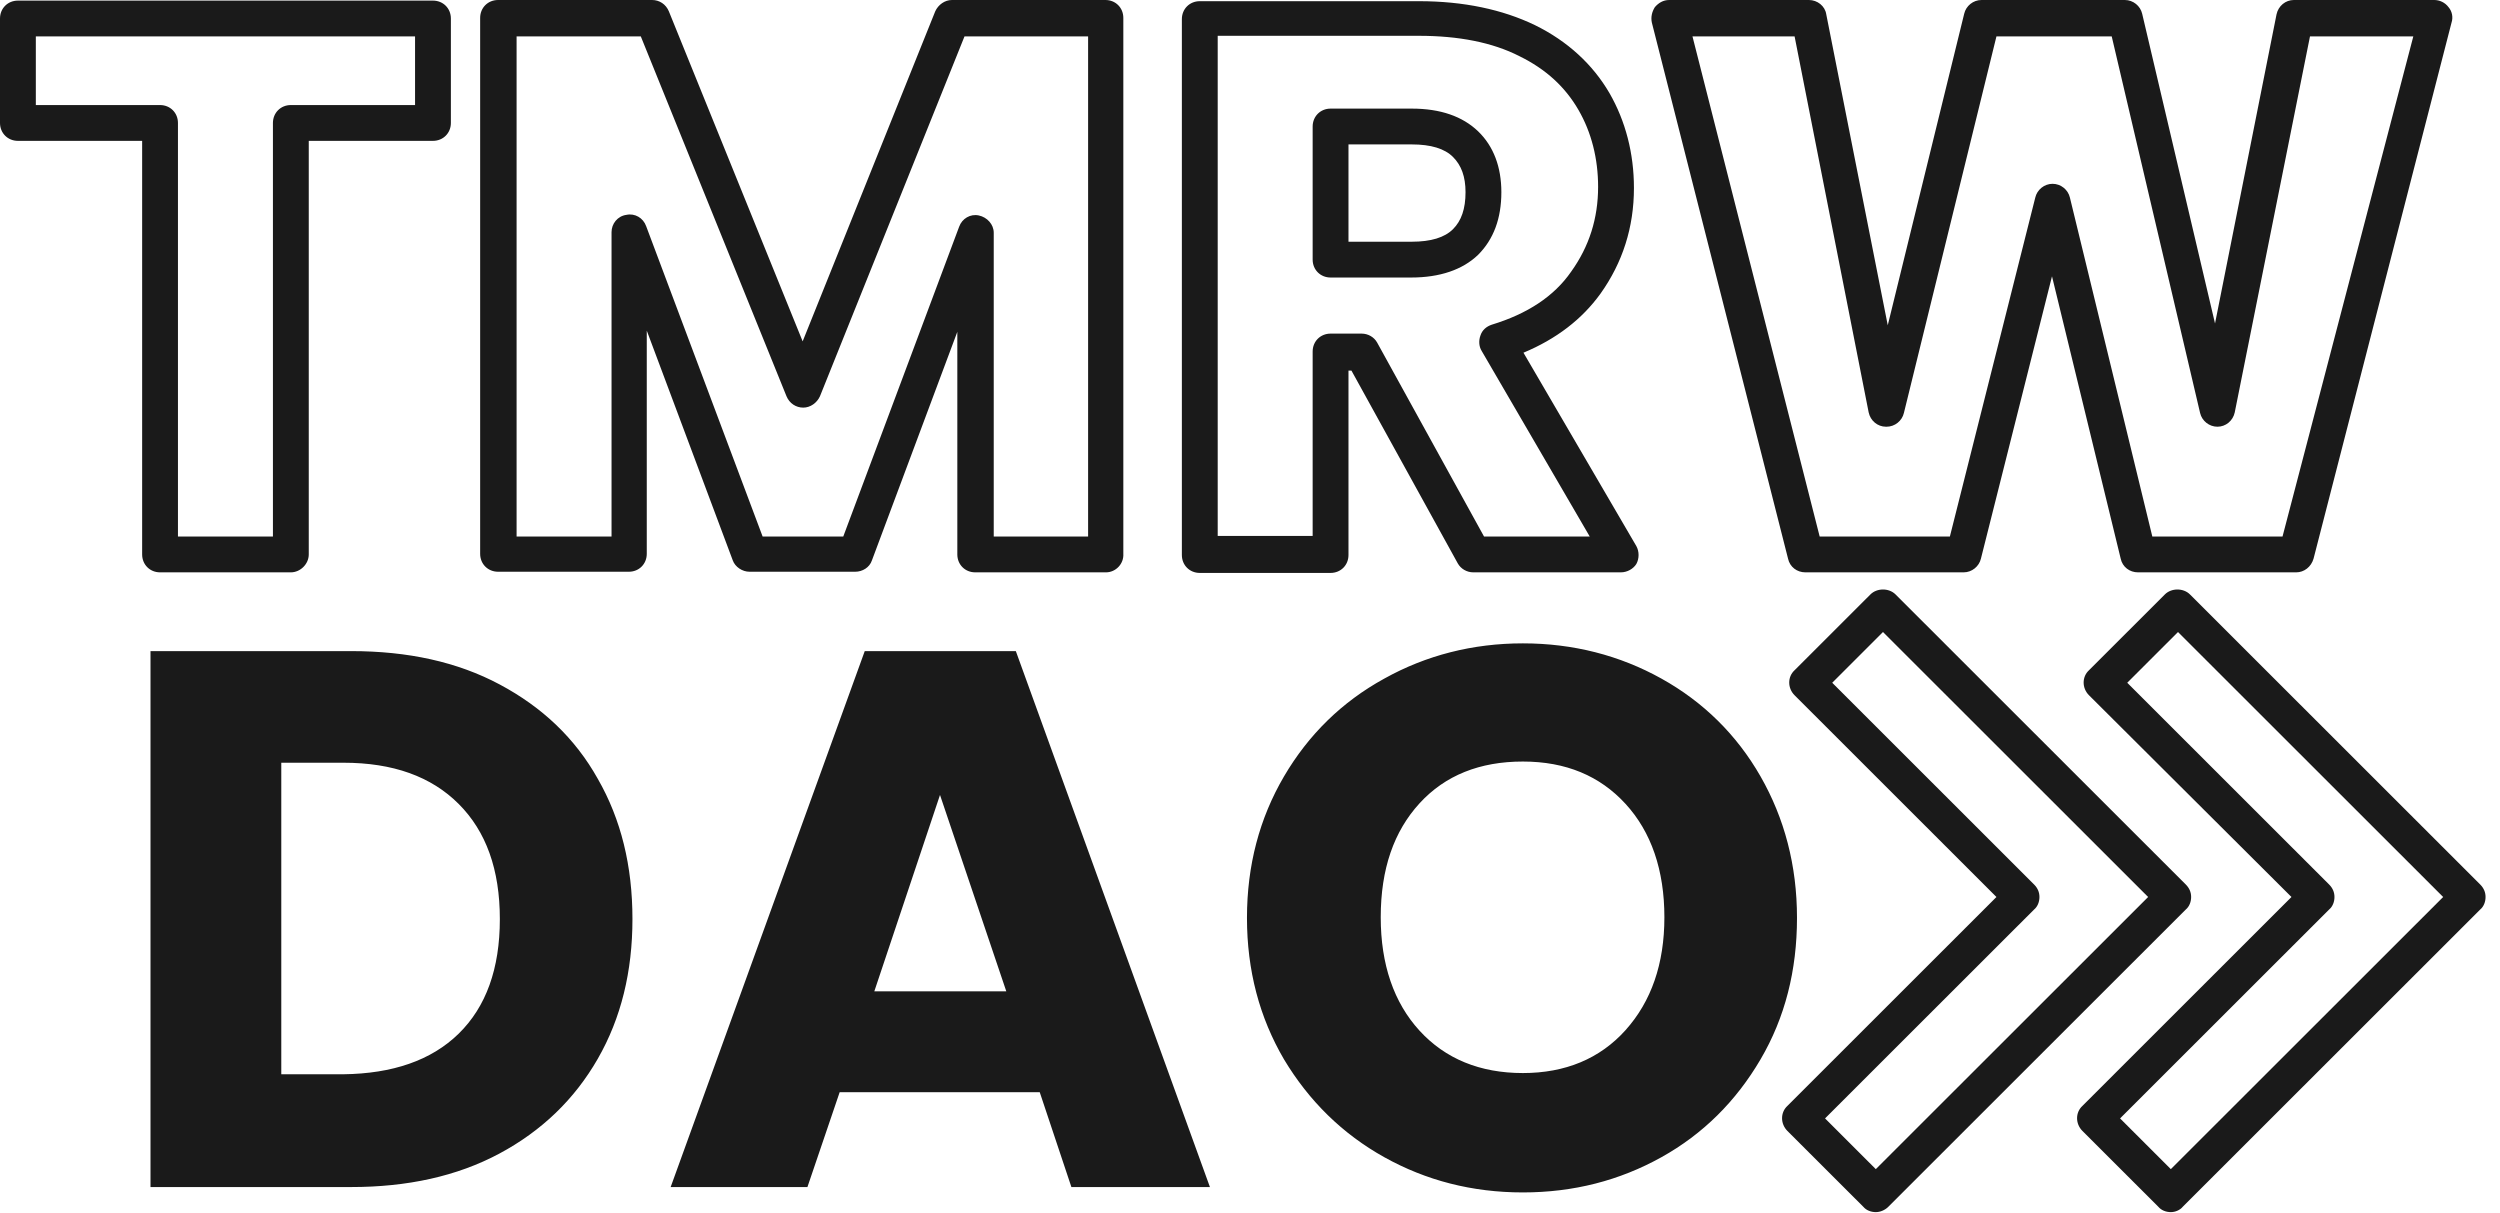
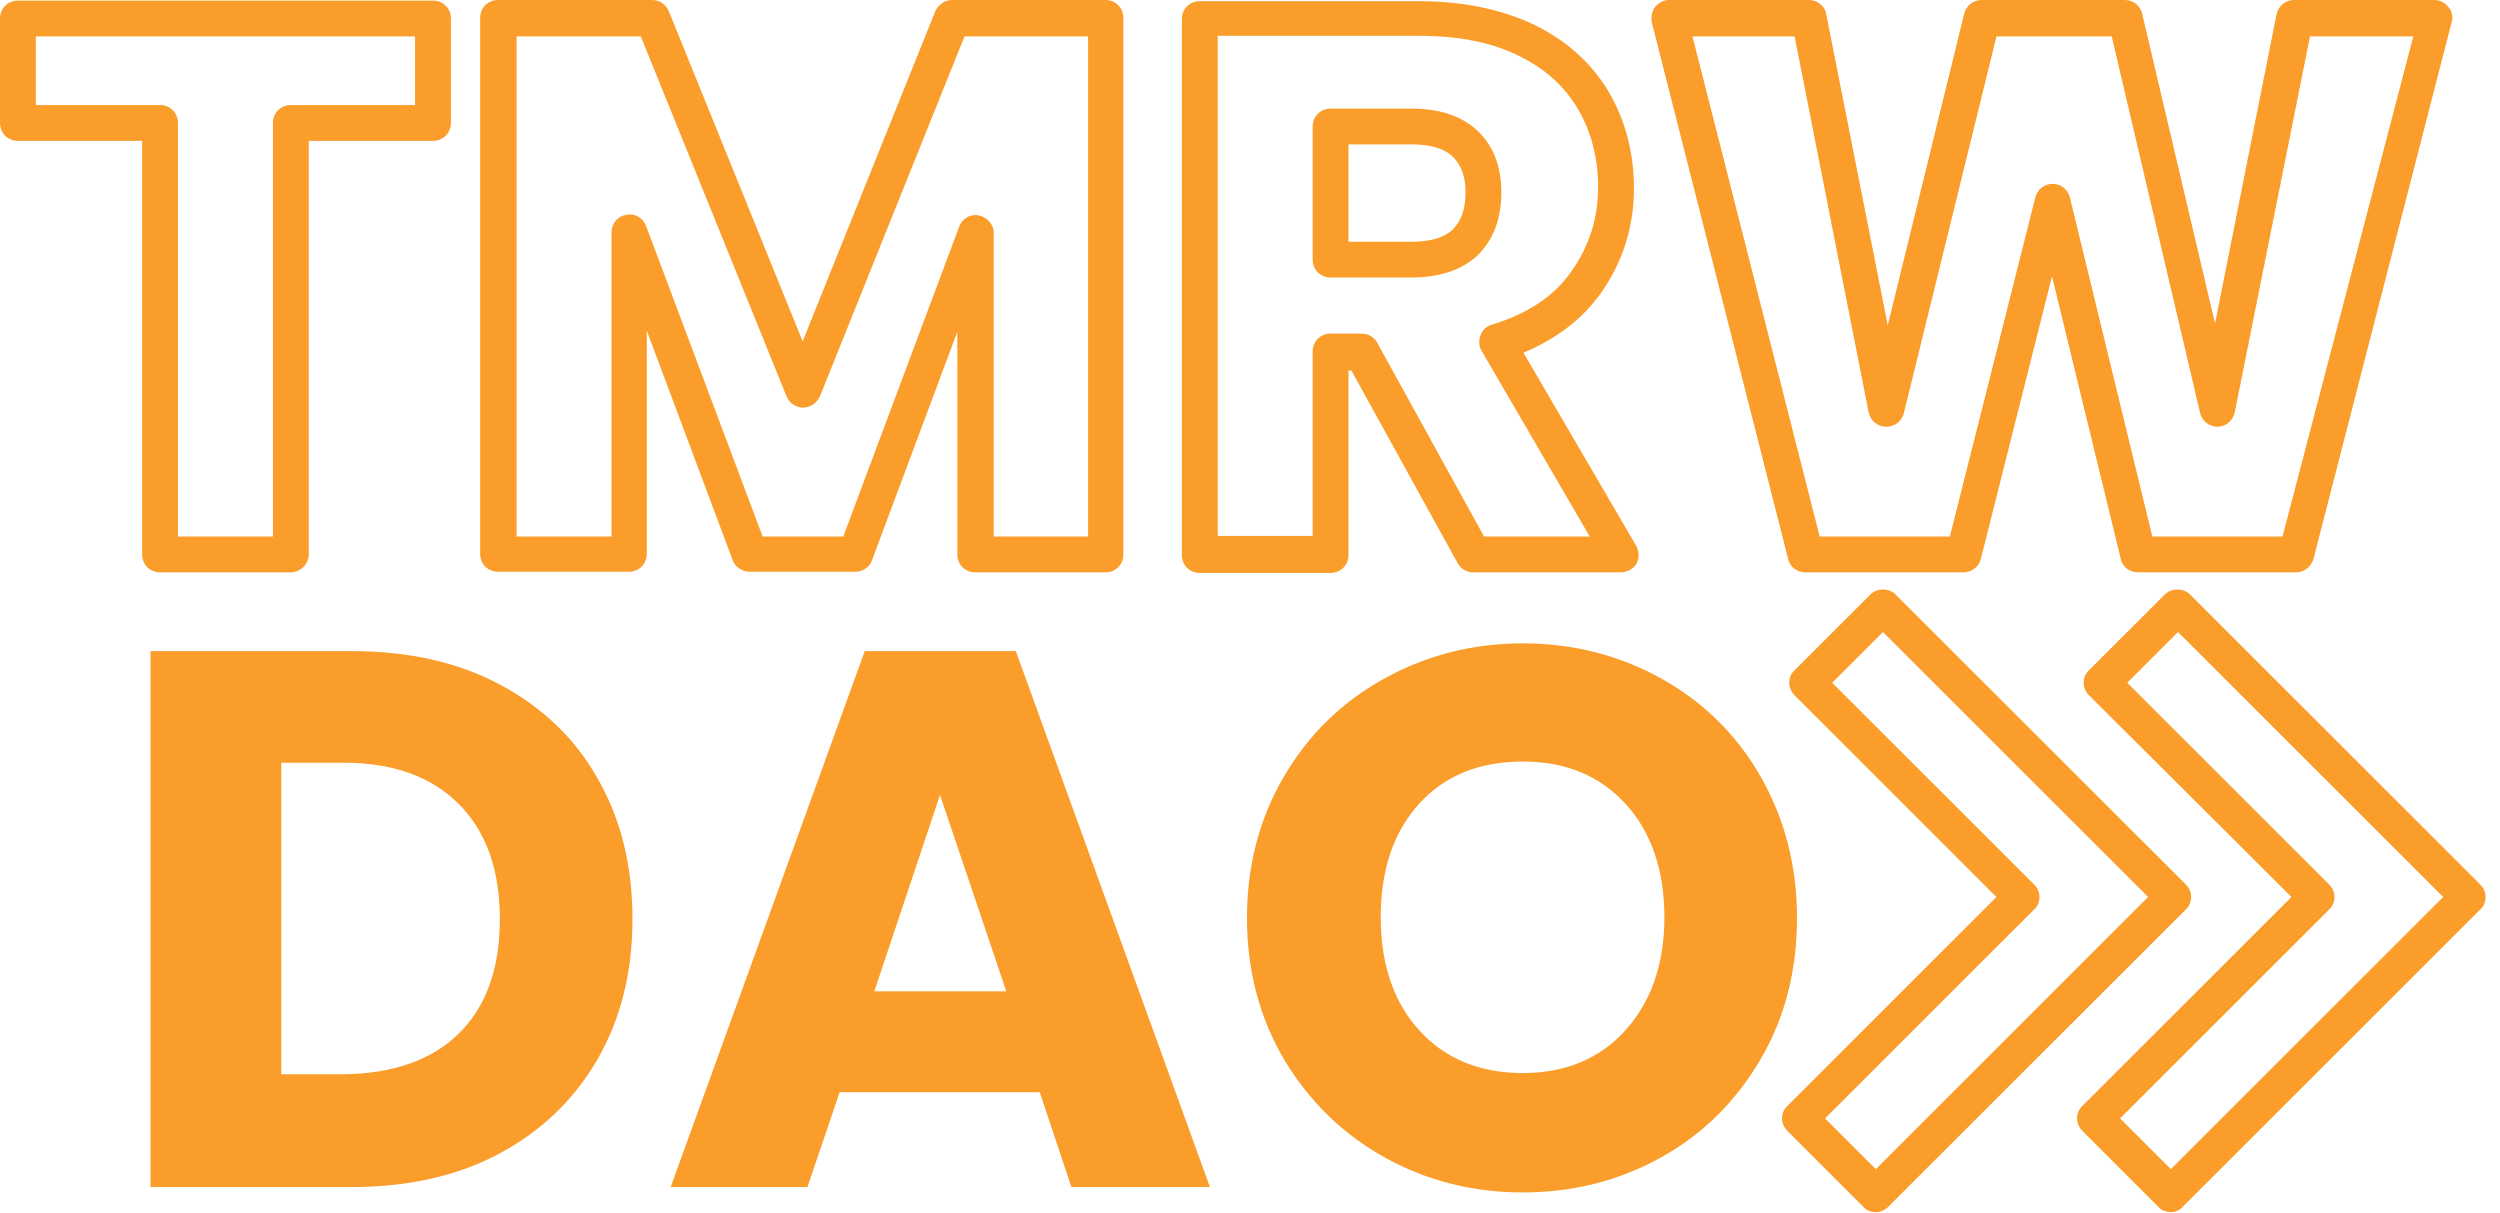
<svg xmlns="http://www.w3.org/2000/svg" width="99" height="48" viewBox="0 0 99 48" fill="none">
-   <g id="Group 48097341">
-     <path id="Union" fill-rule="evenodd" clip-rule="evenodd" d="M43.798 22.665H38.619C38.217 22.665 37.91 22.358 37.91 21.956V13.14L34.528 22.192C34.433 22.476 34.15 22.641 33.866 22.641H29.68C29.396 22.641 29.112 22.452 29.018 22.192L25.612 13.093V21.932C25.612 22.334 25.305 22.641 24.903 22.641H19.724C19.322 22.641 19.014 22.334 19.014 21.932V0.709C19.014 0.307 19.322 0 19.724 0H25.825C26.109 0 26.369 0.165 26.487 0.449L31.785 13.518L37.035 0.449C37.153 0.189 37.413 0 37.697 0H43.775C44.177 0 44.484 0.307 44.484 0.709V21.932C44.508 22.334 44.177 22.665 43.798 22.665ZM39.352 21.247H43.089V1.442H38.194L32.47 15.693C32.352 15.953 32.092 16.142 31.808 16.142C31.524 16.142 31.264 15.976 31.146 15.693L25.376 1.442H20.457V21.247H24.217V9.194C24.217 8.863 24.453 8.555 24.808 8.508C25.139 8.437 25.47 8.626 25.588 8.957L30.2 21.247H33.393L37.981 8.981C38.099 8.65 38.43 8.461 38.761 8.532C39.092 8.603 39.352 8.886 39.352 9.217V21.247ZM11.517 22.665H6.338C5.936 22.665 5.629 22.358 5.629 21.956V5.578H0.709C0.307 5.578 0 5.27 0 4.869V0.733C0 0.331 0.307 0.024 0.709 0.024H17.146C17.548 0.024 17.855 0.331 17.855 0.733V4.869C17.855 5.27 17.548 5.578 17.146 5.578H12.227V21.956C12.227 22.334 11.896 22.665 11.517 22.665ZM7.047 21.247H10.808V4.869C10.808 4.467 11.115 4.16 11.517 4.16H16.436V1.442H1.419V4.16H6.338C6.74 4.16 7.047 4.467 7.047 4.869V21.247ZM58.343 22.665H64.184C64.444 22.665 64.681 22.523 64.799 22.334C64.917 22.121 64.917 21.837 64.799 21.625L60.329 13.967C61.63 13.424 62.647 12.644 63.38 11.628C64.255 10.399 64.704 9.004 64.704 7.445C64.704 6.074 64.373 4.798 63.735 3.687C63.073 2.552 62.079 1.631 60.779 0.993C59.502 0.378 57.964 0.047 56.191 0.047H47.511C47.109 0.047 46.802 0.355 46.802 0.756V21.979C46.802 22.381 47.109 22.688 47.511 22.688H52.691C53.093 22.688 53.4 22.381 53.4 21.979V14.677H53.518L57.728 22.31C57.846 22.523 58.083 22.665 58.343 22.665ZM62.954 21.247H58.768L54.535 13.566C54.417 13.353 54.181 13.211 53.92 13.211H52.691C52.288 13.211 51.981 13.518 51.981 13.92V21.223H48.221V1.418H56.191C57.752 1.418 59.099 1.678 60.164 2.222C61.228 2.742 61.985 3.451 62.505 4.349C63.025 5.247 63.285 6.287 63.285 7.397C63.285 8.65 62.931 9.761 62.221 10.753C61.535 11.746 60.471 12.431 59.076 12.857C58.863 12.928 58.697 13.069 58.627 13.282C58.556 13.471 58.556 13.707 58.674 13.897L62.954 21.247ZM52.691 10.99H55.883C57.018 10.99 57.917 10.682 58.532 10.092C59.147 9.477 59.454 8.65 59.454 7.61C59.454 6.617 59.147 5.79 58.532 5.199C57.917 4.609 57.042 4.301 55.907 4.301H52.691C52.288 4.301 51.981 4.609 51.981 5.01V10.281C51.981 10.682 52.288 10.99 52.691 10.99ZM55.907 9.572H53.4V5.719H55.907C56.664 5.719 57.208 5.885 57.539 6.216C57.87 6.547 58.035 6.996 58.035 7.61C58.035 8.272 57.87 8.744 57.539 9.075C57.208 9.406 56.664 9.572 55.907 9.572ZM90.931 22.665H84.664C84.333 22.665 84.049 22.452 83.979 22.121L81.259 10.942L78.445 22.121C78.374 22.428 78.09 22.665 77.759 22.665H71.492C71.161 22.665 70.877 22.452 70.806 22.121L65.414 0.898C65.367 0.685 65.414 0.473 65.532 0.284C65.674 0.118 65.863 0 66.1 0H71.634C71.965 0 72.272 0.236 72.32 0.567L74.755 12.88L77.782 0.544C77.853 0.236 78.137 0 78.468 0H84.144C84.475 0 84.759 0.236 84.83 0.544L87.715 12.809L90.151 0.567C90.222 0.236 90.506 0 90.837 0H96.394C96.607 0 96.82 0.095 96.962 0.284C97.104 0.449 97.151 0.685 97.08 0.898L91.617 22.121C91.523 22.452 91.239 22.665 90.931 22.665ZM85.232 21.247H90.388L95.567 1.442H91.475L88.496 16.331C88.425 16.662 88.141 16.898 87.81 16.898C87.479 16.898 87.195 16.662 87.124 16.355L83.624 1.442H79.059L75.394 16.355C75.323 16.662 75.039 16.898 74.708 16.898H74.684C74.353 16.898 74.07 16.662 73.999 16.331L71.066 1.442H67.022L72.059 21.247H77.215L80.597 7.823C80.668 7.516 80.951 7.279 81.282 7.279C81.614 7.279 81.897 7.516 81.968 7.823L85.232 21.247ZM85.469 47.787C85.587 47.929 85.776 48 85.965 48C86.131 48 86.32 47.929 86.438 47.787L98.215 36.018C98.357 35.9 98.428 35.711 98.428 35.521C98.428 35.332 98.357 35.167 98.215 35.025L86.722 23.539C86.462 23.279 85.989 23.279 85.729 23.539L82.725 26.541C82.441 26.801 82.441 27.25 82.725 27.533L90.742 35.521L82.465 43.793C82.181 44.053 82.181 44.502 82.465 44.786L85.469 47.787ZM85.965 46.298L83.955 44.289L92.232 36.018C92.374 35.9 92.445 35.711 92.445 35.521C92.445 35.332 92.374 35.167 92.232 35.025L84.239 27.037L86.249 25.028L96.749 35.521L85.965 46.298ZM73.786 47.787C73.904 47.929 74.093 48 74.282 48C74.448 48 74.637 47.929 74.779 47.787L86.556 36.018C86.698 35.9 86.769 35.711 86.769 35.521C86.769 35.332 86.698 35.167 86.556 35.025L75.063 23.539C74.803 23.279 74.33 23.279 74.07 23.539L71.066 26.541C70.782 26.801 70.782 27.25 71.066 27.533L79.059 35.521L70.782 43.793C70.499 44.053 70.499 44.502 70.782 44.786L73.786 47.787ZM74.282 46.298L72.272 44.289L80.549 36.018C80.691 35.9 80.762 35.711 80.762 35.521C80.762 35.332 80.691 35.167 80.549 35.025L72.556 27.037L74.566 25.028L85.066 35.521L74.282 46.298ZM50.846 41.95C51.839 43.604 53.164 44.904 54.819 45.826C56.474 46.747 58.295 47.22 60.306 47.22C62.316 47.22 64.137 46.747 65.792 45.826C67.448 44.904 68.748 43.604 69.718 41.95C70.688 40.295 71.161 38.428 71.161 36.349C71.161 34.269 70.664 32.402 69.718 30.747C68.772 29.093 67.448 27.793 65.792 26.872C64.137 25.95 62.292 25.477 60.306 25.477C58.319 25.477 56.474 25.95 54.819 26.872C53.14 27.793 51.816 29.093 50.846 30.747C49.876 32.402 49.38 34.269 49.38 36.349C49.38 38.428 49.876 40.295 50.846 41.95ZM65.91 36.325C65.91 38.168 65.39 39.657 64.373 40.792C63.356 41.926 61.985 42.493 60.306 42.493C58.603 42.493 57.231 41.926 56.214 40.815C55.197 39.705 54.677 38.192 54.677 36.325C54.677 34.411 55.197 32.922 56.214 31.811C57.231 30.7 58.603 30.157 60.306 30.157C62.008 30.157 63.356 30.724 64.373 31.835C65.39 32.945 65.91 34.458 65.91 36.325ZM19.794 27.108C21.474 28.006 22.774 29.235 23.673 30.842C24.595 32.449 25.045 34.292 25.045 36.396C25.045 38.476 24.595 40.319 23.673 41.926C22.751 43.533 21.45 44.786 19.771 45.684C18.092 46.582 16.129 47.007 13.906 47.007H5.96V25.784H13.906C16.152 25.784 18.115 26.21 19.794 27.108ZM18.163 40.934C19.25 39.87 19.794 38.358 19.794 36.396C19.794 34.434 19.25 32.922 18.163 31.835C17.075 30.747 15.561 30.204 13.598 30.204H11.139V42.541H13.598C15.538 42.517 17.075 41.997 18.163 40.934ZM41.173 43.25H33.251L31.974 47.007H26.558L34.244 25.784H40.227L47.913 47.007H42.427L41.173 43.25ZM39.849 39.256L37.224 31.48L34.623 39.256H39.849Z" fill="#1A1A1A" />
-   </g>
+   <path fill-rule="evenodd" clip-rule="evenodd" d="M43.798 22.665H38.619C38.217 22.665 37.91 22.358 37.91 21.956V13.14L34.528 22.192C34.433 22.476 34.15 22.641 33.866 22.641H29.68C29.396 22.641 29.112 22.452 29.018 22.192L25.612 13.093V21.932C25.612 22.334 25.305 22.641 24.903 22.641H19.724C19.321 22.641 19.014 22.334 19.014 21.932V0.709C19.014 0.307 19.321 0 19.724 0H25.825C26.109 0 26.369 0.165 26.487 0.449L31.785 13.518L37.035 0.449C37.153 0.189 37.413 0 37.697 0H43.775C44.177 0 44.484 0.307 44.484 0.709V21.932C44.508 22.334 44.177 22.665 43.798 22.665ZM39.352 21.247H43.089V1.442H38.194L32.47 15.693C32.352 15.953 32.092 16.142 31.808 16.142C31.524 16.142 31.264 15.976 31.146 15.693L25.376 1.442H20.457V21.247H24.217V9.194C24.217 8.863 24.453 8.555 24.808 8.508C25.139 8.437 25.47 8.626 25.588 8.957L30.2 21.247H33.393L37.981 8.981C38.099 8.65 38.43 8.461 38.761 8.532C39.092 8.603 39.352 8.886 39.352 9.217V21.247ZM11.517 22.665H6.338C5.936 22.665 5.629 22.358 5.629 21.956V5.578H0.709C0.307 5.578 0 5.27 0 4.869V0.733C0 0.331 0.307 0.024 0.709 0.024H17.146C17.548 0.024 17.855 0.331 17.855 0.733V4.869C17.855 5.27 17.548 5.578 17.146 5.578H12.227V21.956C12.227 22.334 11.896 22.665 11.517 22.665ZM7.047 21.247H10.808V4.869C10.808 4.467 11.115 4.16 11.517 4.16H16.436V1.442H1.419V4.16H6.338C6.74 4.16 7.047 4.467 7.047 4.869V21.247ZM58.343 22.665H64.184C64.444 22.665 64.681 22.523 64.799 22.334C64.917 22.121 64.917 21.837 64.799 21.625L60.329 13.967C61.63 13.424 62.647 12.644 63.38 11.628C64.255 10.399 64.704 9.004 64.704 7.445C64.704 6.074 64.373 4.798 63.735 3.687C63.073 2.552 62.079 1.631 60.779 0.993C59.502 0.378 57.964 0.047 56.191 0.047H47.511C47.109 0.047 46.802 0.355 46.802 0.756V21.979C46.802 22.381 47.109 22.688 47.511 22.688H52.691C53.093 22.688 53.4 22.381 53.4 21.979V14.677H53.518L57.728 22.31C57.846 22.523 58.083 22.665 58.343 22.665ZM62.954 21.247H58.769L54.535 13.566C54.417 13.353 54.181 13.211 53.92 13.211H52.691C52.289 13.211 51.981 13.518 51.981 13.92V21.223H48.221V1.418H56.191C57.752 1.418 59.1 1.678 60.164 2.222C61.228 2.742 61.985 3.451 62.505 4.349C63.025 5.247 63.285 6.287 63.285 7.397C63.285 8.65 62.931 9.761 62.221 10.753C61.535 11.746 60.471 12.431 59.076 12.857C58.863 12.928 58.697 13.069 58.627 13.282C58.556 13.471 58.556 13.707 58.674 13.897L62.954 21.247ZM52.691 10.99H55.883C57.018 10.99 57.917 10.682 58.532 10.092C59.147 9.477 59.454 8.65 59.454 7.61C59.454 6.617 59.147 5.79 58.532 5.199C57.917 4.609 57.042 4.301 55.907 4.301H52.691C52.289 4.301 51.981 4.609 51.981 5.01V10.281C51.981 10.682 52.289 10.99 52.691 10.99ZM55.907 9.572H53.4V5.719H55.907C56.664 5.719 57.208 5.885 57.539 6.216C57.87 6.547 58.035 6.996 58.035 7.61C58.035 8.272 57.87 8.744 57.539 9.075C57.208 9.406 56.664 9.572 55.907 9.572ZM90.931 22.665H84.665C84.333 22.665 84.05 22.452 83.979 22.121L81.259 10.942L78.445 22.121C78.374 22.428 78.09 22.665 77.759 22.665H71.492C71.161 22.665 70.877 22.452 70.806 22.121L65.414 0.898C65.367 0.685 65.414 0.473 65.532 0.284C65.674 0.118 65.863 0 66.1 0H71.634C71.965 0 72.272 0.236 72.32 0.567L74.755 12.88L77.782 0.544C77.853 0.236 78.137 0 78.468 0H84.144C84.475 0 84.759 0.236 84.83 0.544L87.715 12.809L90.151 0.567C90.222 0.236 90.506 0 90.837 0H96.394C96.607 0 96.82 0.095 96.962 0.284C97.104 0.449 97.151 0.685 97.08 0.898L91.617 22.121C91.523 22.452 91.239 22.665 90.931 22.665ZM85.232 21.247H90.388L95.567 1.442H91.475L88.496 16.331C88.425 16.662 88.141 16.898 87.81 16.898C87.479 16.898 87.195 16.662 87.124 16.355L83.624 1.442H79.06L75.394 16.355C75.323 16.662 75.039 16.898 74.708 16.898H74.684C74.353 16.898 74.07 16.662 73.999 16.331L71.066 1.442H67.022L72.059 21.247H77.215L80.597 7.823C80.668 7.516 80.951 7.279 81.283 7.279C81.614 7.279 81.897 7.516 81.968 7.823L85.232 21.247ZM85.468 47.787C85.587 47.929 85.776 48 85.965 48C86.131 48 86.32 47.929 86.438 47.787L98.215 36.018C98.357 35.9 98.428 35.711 98.428 35.521C98.428 35.332 98.357 35.167 98.215 35.025L86.722 23.539C86.462 23.279 85.989 23.279 85.729 23.539L82.725 26.541C82.441 26.801 82.441 27.25 82.725 27.533L90.742 35.521L82.465 43.793C82.181 44.053 82.181 44.502 82.465 44.786L85.468 47.787ZM85.965 46.298L83.955 44.289L92.232 36.018C92.374 35.9 92.445 35.711 92.445 35.521C92.445 35.332 92.374 35.167 92.232 35.025L84.239 27.037L86.249 25.028L96.749 35.521L85.965 46.298ZM73.786 47.787C73.904 47.929 74.093 48 74.282 48C74.448 48 74.637 47.929 74.779 47.787L86.556 36.018C86.698 35.9 86.769 35.711 86.769 35.521C86.769 35.332 86.698 35.167 86.556 35.025L75.063 23.539C74.803 23.279 74.33 23.279 74.07 23.539L71.066 26.541C70.782 26.801 70.782 27.25 71.066 27.533L79.059 35.521L70.782 43.793C70.498 44.053 70.498 44.502 70.782 44.786L73.786 47.787ZM74.282 46.298L72.272 44.289L80.549 36.018C80.691 35.9 80.762 35.711 80.762 35.521C80.762 35.332 80.691 35.167 80.549 35.025L72.556 27.037L74.566 25.028L85.066 35.521L74.282 46.298ZM50.846 41.95C51.839 43.604 53.163 44.904 54.819 45.826C56.474 46.747 58.295 47.22 60.306 47.22C62.316 47.22 64.137 46.747 65.792 45.826C67.448 44.904 68.748 43.604 69.718 41.95C70.688 40.295 71.161 38.428 71.161 36.349C71.161 34.269 70.664 32.402 69.718 30.747C68.772 29.093 67.448 27.793 65.792 26.872C64.137 25.95 62.292 25.477 60.306 25.477C58.319 25.477 56.474 25.95 54.819 26.872C53.14 27.793 51.816 29.093 50.846 30.747C49.876 32.402 49.38 34.269 49.38 36.349C49.38 38.428 49.876 40.295 50.846 41.95ZM65.91 36.325C65.91 38.168 65.39 39.657 64.373 40.792C63.356 41.926 61.985 42.493 60.306 42.493C58.603 42.493 57.231 41.926 56.214 40.815C55.197 39.705 54.677 38.192 54.677 36.325C54.677 34.411 55.197 32.922 56.214 31.811C57.231 30.7 58.603 30.157 60.306 30.157C62.008 30.157 63.356 30.724 64.373 31.835C65.39 32.945 65.91 34.458 65.91 36.325ZM19.794 27.108C21.474 28.006 22.774 29.235 23.673 30.842C24.595 32.449 25.045 34.292 25.045 36.396C25.045 38.476 24.595 40.319 23.673 41.926C22.751 43.533 21.45 44.786 19.771 45.684C18.092 46.582 16.129 47.007 13.906 47.007H5.96V25.784H13.906C16.152 25.784 18.115 26.21 19.794 27.108ZM18.163 40.934C19.25 39.87 19.794 38.358 19.794 36.396C19.794 34.434 19.25 32.922 18.163 31.835C17.075 30.747 15.561 30.204 13.598 30.204H11.139V42.541H13.598C15.538 42.517 17.075 41.997 18.163 40.934ZM41.173 43.25H33.251L31.974 47.007H26.558L34.244 25.784H40.227L47.913 47.007H42.427L41.173 43.25ZM39.849 39.256L37.224 31.48L34.623 39.256H39.849Z" fill="#FA9D2B" />
</svg>
